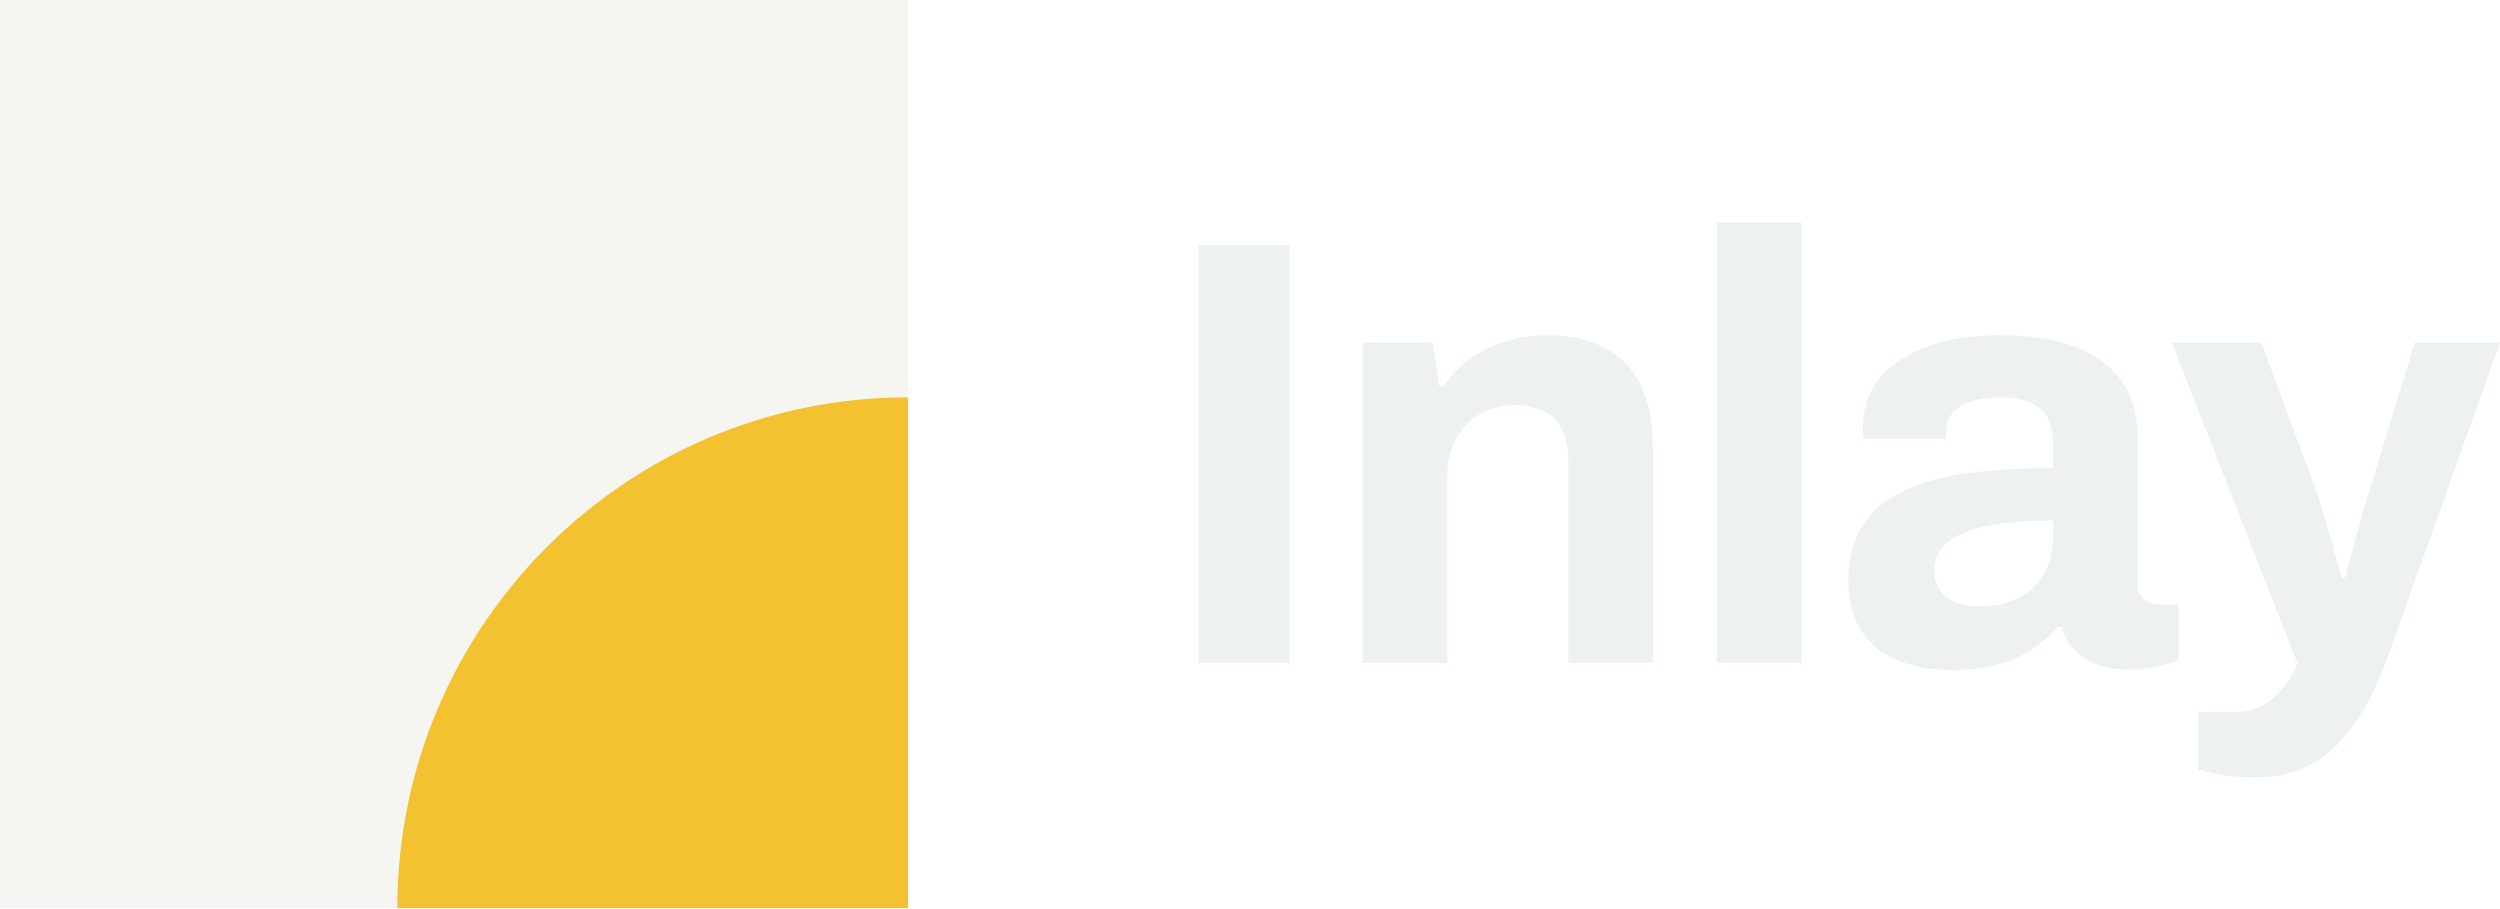
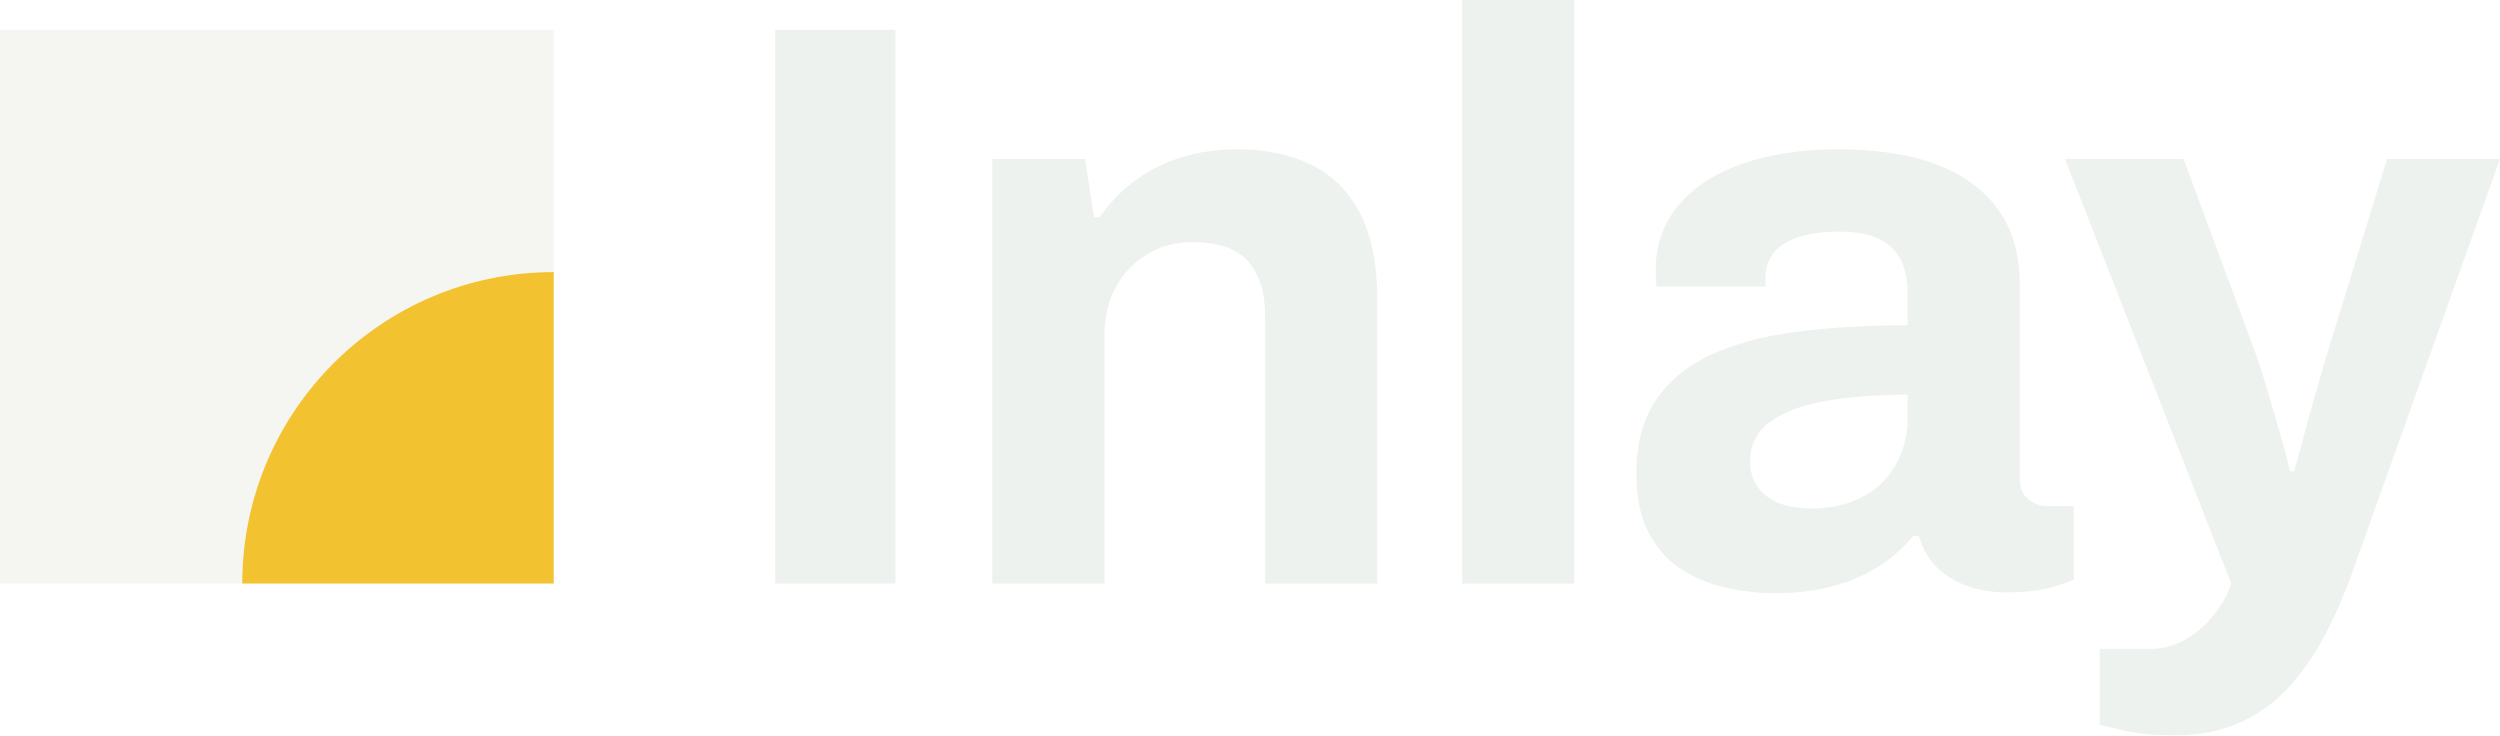
- <svg xmlns="http://www.w3.org/2000/svg" viewBox="0 0 352.38 128" role="img" aria-label="Inlay">
-   <g transform="translate(0 0)">
+ <svg xmlns="http://www.w3.org/2000/svg" viewBox="0 0 577.94 169.98" role="img" aria-label="Inlay">
+   <g transform="translate(0 6.9)">
    <path d="M0 0H128V56A72 72 0 0 0 56 128H0Z" fill="#f5f6f2" />
    <path d="M128 56V128H56A72 72 0 0 1 128 56Z" fill="#f2c230" />
  </g>
-   <path d="M181.75 93.44L168.96 93.44L168.96 34.56L181.75 34.56L181.75 93.44ZM203.98 93.44L192.05 93.44L192.05 48.29L201.92 48.29L202.87 54.47L203.47 54.47Q205.01 52.24 207.20 50.61Q209.39 48.98 212.14 48.12Q214.88 47.26 218.14 47.26L218.14 47.26Q222.61 47.26 225.95 48.89Q229.30 50.52 231.15 54.04Q232.99 57.56 232.99 63.23L232.99 63.23L232.99 93.44L221.06 93.44L221.06 65.12Q221.06 62.97 220.55 61.47Q220.03 59.97 219.05 58.98Q218.06 57.99 216.60 57.56Q215.14 57.13 213.34 57.13L213.34 57.13Q210.68 57.13 208.53 58.42Q206.39 59.71 205.18 61.94Q203.98 64.17 203.98 67.09L203.98 67.09L203.98 93.44ZM253.94 93.44L242.01 93.44L242.01 31.38L253.94 31.38L253.94 93.44ZM275.14 94.47L275.14 94.47Q272.90 94.47 270.37 93.95Q267.84 93.44 265.61 92.11Q263.38 90.78 261.96 88.25Q260.54 85.72 260.54 81.77L260.54 81.77Q260.54 77.05 262.60 73.96Q264.66 70.87 268.48 69.11Q272.30 67.35 277.63 66.66Q282.95 65.97 289.38 65.97L289.38 65.97L289.38 62.63Q289.38 60.65 288.74 59.19Q288.10 57.73 286.51 56.88Q284.92 56.02 282.09 56.02L282.09 56.02Q279.26 56.02 277.50 56.70Q275.74 57.39 275.01 58.46Q274.28 59.54 274.28 60.82L274.28 60.82L274.28 61.85L262.69 61.85Q262.60 61.43 262.60 61.04Q262.60 60.65 262.60 60.05L262.60 60.05Q262.60 56.10 265.01 53.23Q267.41 50.35 271.79 48.81Q276.17 47.26 282.00 47.26L282.00 47.26Q288.27 47.26 292.52 48.89Q296.77 50.52 299.04 53.70Q301.31 56.88 301.31 61.68L301.31 61.68L301.31 82.20Q301.31 83.74 302.22 84.47Q303.12 85.20 304.23 85.20L304.23 85.20L307.07 85.20L307.07 93.01Q306.21 93.44 304.40 93.91Q302.60 94.38 300.03 94.38L300.03 94.38Q297.54 94.38 295.61 93.65Q293.68 92.93 292.39 91.59Q291.10 90.26 290.59 88.38L290.59 88.38L289.98 88.38Q288.53 90.18 286.42 91.55Q284.32 92.93 281.53 93.70Q278.74 94.47 275.14 94.47ZM279.17 85.46L279.17 85.46Q281.57 85.46 283.46 84.73Q285.35 84.00 286.64 82.75Q287.92 81.51 288.65 79.71Q289.38 77.90 289.38 75.84L289.38 75.84L289.38 73.36Q284.58 73.36 280.80 74.00Q277.02 74.64 274.84 76.19Q272.65 77.73 272.65 80.48L272.65 80.48Q272.65 82.02 273.42 83.14Q274.19 84.26 275.65 84.86Q277.11 85.46 279.17 85.46ZM317.79 109.58L317.79 109.58Q314.62 109.58 312.52 109.10Q310.41 108.63 309.81 108.46L309.81 108.46L309.81 100.39L315.05 100.39Q317.19 100.39 318.91 99.41Q320.63 98.42 321.91 96.83Q323.20 95.24 323.80 93.44L323.80 93.44L306.12 48.29L318.74 48.29L326.46 69.15Q326.98 70.61 327.62 72.80Q328.27 74.99 328.95 77.35Q329.64 79.71 330.07 81.51L330.07 81.51L330.50 81.51Q330.84 80.31 331.27 78.68Q331.70 77.05 332.17 75.33Q332.64 73.61 333.11 72.03Q333.59 70.44 333.93 69.24L333.93 69.24L340.37 48.29L352.38 48.29L337.02 91.29Q335.73 95.07 334.06 98.38Q332.39 101.68 330.15 104.21Q327.92 106.74 324.87 108.16Q321.83 109.58 317.79 109.58Z" fill="#eef2ee" />
+   <path d="M207.00 134.90L179.20 134.90L179.20 6.90L207.00 6.90L207.00 134.90ZM255.33 134.90L229.39 134.90L229.39 36.75L250.85 36.75L252.90 50.19L254.21 50.19Q257.57 45.34 262.33 41.79Q267.08 38.25 273.05 36.38Q279.03 34.52 286.12 34.52L286.12 34.52Q295.82 34.52 303.10 38.06Q310.37 41.61 314.38 49.26Q318.40 56.91 318.40 69.22L318.40 69.22L318.40 134.90L292.46 134.90L292.46 73.33Q292.46 68.66 291.34 65.40Q290.22 62.13 288.08 59.98Q285.93 57.84 282.76 56.91Q279.59 55.97 275.67 55.97L275.67 55.97Q269.88 55.97 265.22 58.77Q260.55 61.57 257.94 66.42Q255.33 71.27 255.33 77.62L255.33 77.62L255.33 134.90ZM363.92 134.90L337.99 134.90L337.99-0.00L363.92-0.00L363.92 134.90ZM410.01 137.14L410.01 137.14Q405.16 137.14 399.66 136.02Q394.15 134.90 389.30 132.01Q384.45 129.12 381.37 123.61Q378.29 118.11 378.29 109.52L378.29 109.52Q378.29 99.26 382.77 92.54Q387.25 85.83 395.55 82.00Q403.85 78.18 415.42 76.68Q426.99 75.19 440.99 75.19L440.99 75.19L440.99 67.91Q440.99 63.62 439.59 60.45Q438.19 57.28 434.73 55.41Q431.28 53.55 425.12 53.55L425.12 53.55Q418.97 53.55 415.14 55.04Q411.32 56.53 409.73 58.87Q408.15 61.20 408.15 64.00L408.15 64.00L408.15 66.24L382.96 66.24Q382.77 65.30 382.77 64.46Q382.77 63.62 382.77 62.32L382.77 62.32Q382.77 53.73 387.99 47.48Q393.22 41.23 402.73 37.87Q412.25 34.52 424.94 34.52L424.94 34.52Q438.56 34.52 447.80 38.06Q457.03 41.61 461.98 48.51Q466.92 55.41 466.92 65.86L466.92 65.86L466.92 110.46Q466.92 113.82 468.88 115.40Q470.84 116.99 473.26 116.99L473.26 116.99L479.42 116.99L479.42 133.97Q477.56 134.90 473.64 135.93Q469.72 136.95 464.12 136.95L464.12 136.95Q458.71 136.95 454.51 135.37Q450.31 133.78 447.52 130.89Q444.72 128.00 443.60 123.89L443.60 123.89L442.29 123.89Q439.12 127.81 434.55 130.80Q429.98 133.78 423.91 135.46Q417.85 137.14 410.01 137.14ZM418.78 117.55L418.78 117.55Q424.01 117.55 428.11 115.96Q432.22 114.38 435.01 111.67Q437.81 108.96 439.40 105.05Q440.99 101.13 440.99 96.65L440.99 96.65L440.99 91.24Q430.54 91.24 422.33 92.64Q414.12 94.04 409.36 97.40Q404.60 100.75 404.60 106.73L404.60 106.73Q404.60 110.08 406.28 112.51Q407.96 114.93 411.13 116.24Q414.30 117.55 418.78 117.55ZM502.75 169.98L502.75 169.98Q495.84 169.98 491.27 168.95Q486.70 167.93 485.39 167.55L485.39 167.55L485.39 150.01L496.78 150.01Q501.44 150.01 505.17 147.87Q508.90 145.72 511.70 142.27Q514.50 138.82 515.81 134.90L515.81 134.90L477.37 36.75L504.80 36.75L521.59 82.10Q522.71 85.27 524.11 90.03Q525.51 94.78 527.00 99.91Q528.50 105.05 529.43 108.96L529.43 108.96L530.36 108.96Q531.11 106.35 532.04 102.81Q532.97 99.26 534.00 95.53Q535.03 91.80 536.05 88.35Q537.08 84.89 537.82 82.28L537.82 82.28L551.82 36.75L577.94 36.75L544.54 130.24Q541.74 138.45 538.10 145.63Q534.47 152.81 529.61 158.32Q524.76 163.82 518.14 166.90Q511.52 169.98 502.75 169.98Z" fill="#eef2ee" />
</svg>
